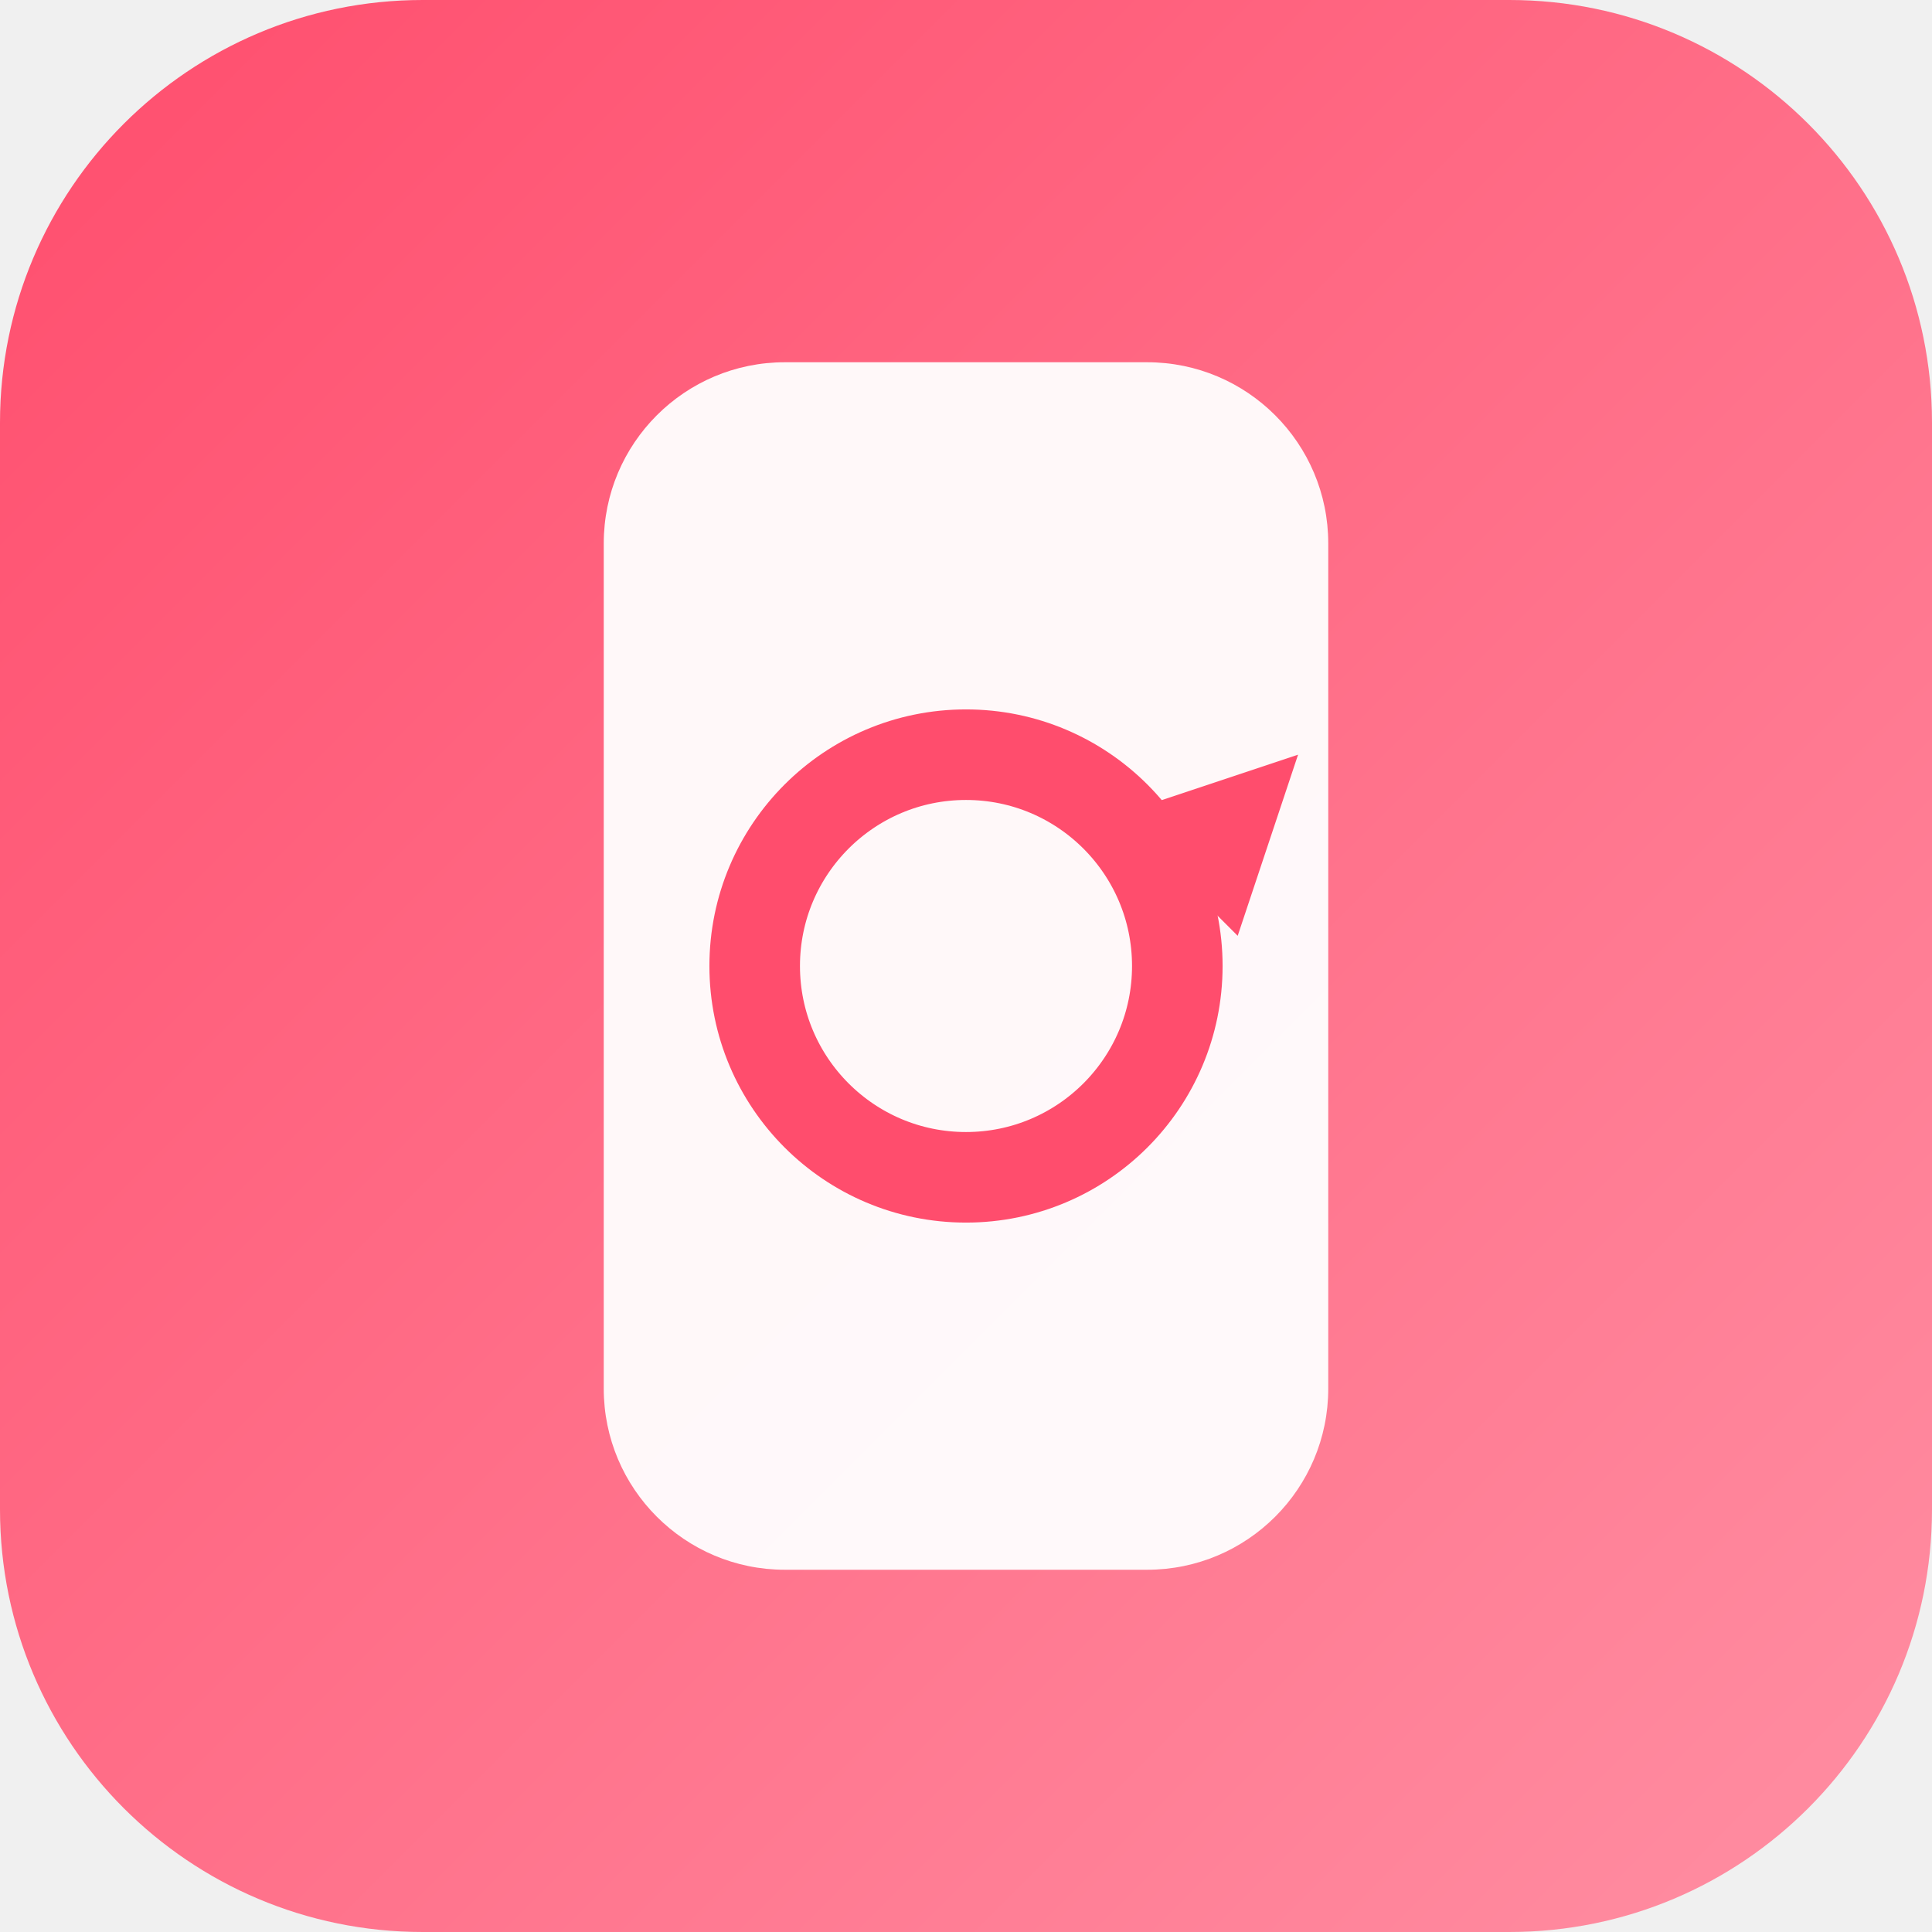
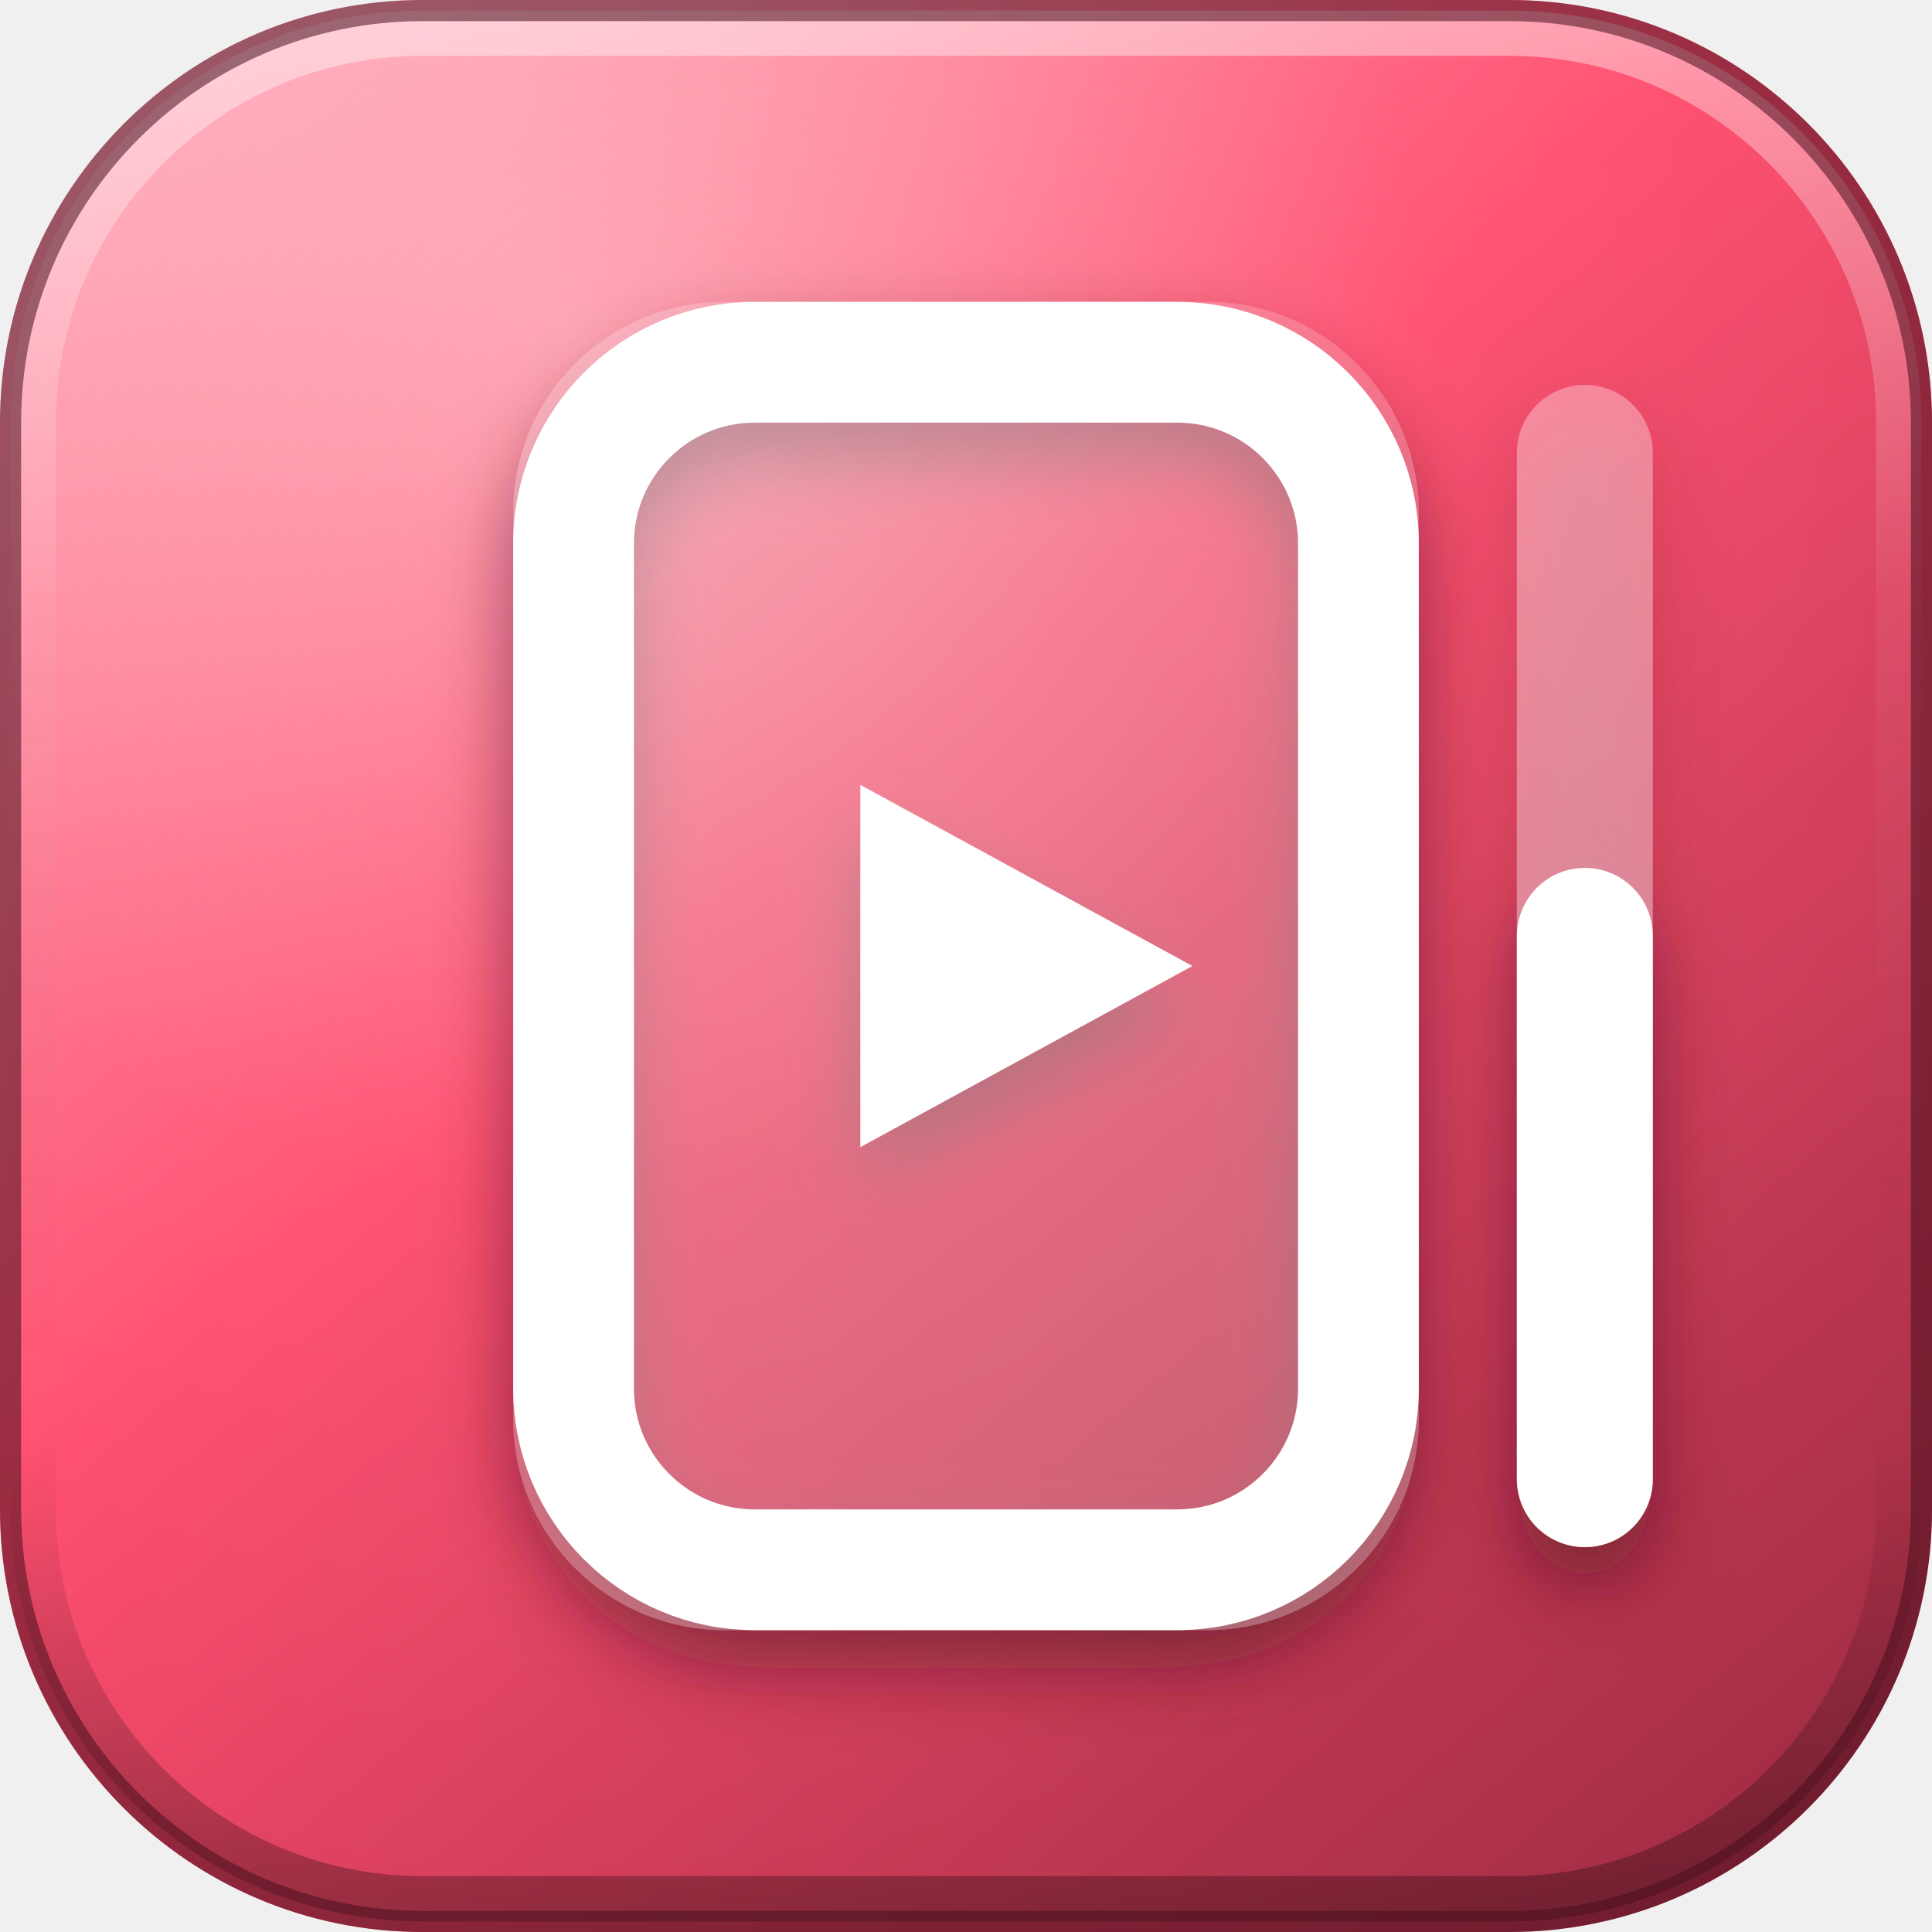
- <svg xmlns="http://www.w3.org/2000/svg" viewBox="0 0 128 128" role="img" aria-label="Loop">
+ <svg xmlns="http://www.w3.org/2000/svg" width="128" height="128" viewBox="0 0 128 128" role="img" aria-label="Loop">
  <defs>
-     <linearGradient id="bg" x1="0%" y1="0%" x2="100%" y2="100%">
-       <stop offset="0%" stop-color="#ff4d6d" />
-       <stop offset="100%" stop-color="#ff8fa3" />
+     <linearGradient id="i-g" x1="0.08" y1="0" x2="0.92" y2="1">
+       <stop offset="0" stop-color="#ffa3b4" />
+       <stop offset="0.42" stop-color="#ff4d6d" />
+       <stop offset="1" stop-color="#9b2b42" />
    </linearGradient>
+     <linearGradient id="i-bevel" x1="0" y1="0" x2="0" y2="1">
+       <stop offset="0" stop-color="#ffffff" stop-opacity="0.42" />
+       <stop offset="0.3" stop-color="#ffffff" stop-opacity="0.06" />
+       <stop offset="0.75" stop-color="#000000" stop-opacity="0" />
+       <stop offset="1" stop-color="#000000" stop-opacity="0.3" />
+     </linearGradient>
+     <radialGradient id="i-sheen" cx="0.3" cy="0.18" r="0.8">
+       <stop offset="0" stop-color="#ffffff" stop-opacity="0.34" />
+       <stop offset="0.55" stop-color="#ffffff" stop-opacity="0.04" />
+       <stop offset="1" stop-color="#ffffff" stop-opacity="0" />
+     </radialGradient>
+     <filter id="i-gs" x="-20%" y="-20%" width="140%" height="140%" color-interpolation-filters="sRGB">
+       <feDropShadow dx="0" dy="2.5" stdDeviation="2.5" flood-color="#4a0f1e" flood-opacity="0.55" />
+     </filter>
  </defs>
-   <rect width="128" height="128" rx="28" fill="url(#bg)" />
-   <rect x="40" y="24" width="48" height="80" rx="12" fill="#fff" opacity="0.95" />
-   <circle cx="64" cy="64" r="14" fill="none" stroke="#ff4d6d" stroke-width="6" />
-   <path d="M74 54l12-4-4 12" fill="#ff4d6d" />
+   <path d="M28 0 H100 A28 28 0 0 1 128 28 V100 A28 28 0 0 1 100 128 H28 A28 28 0 0 1 0 100 V28 A28 28 0 0 1 28 0 Z" fill="url(#i-g)" />
+   <path d="M28 0 H100 A28 28 0 0 1 128 28 V100 A28 28 0 0 1 100 128 H28 A28 28 0 0 1 0 100 V28 A28 28 0 0 1 28 0 Z" fill="url(#i-sheen)" />
+   <path d="M28 2.2 H100 A25.8 25.8 0 0 1 125.8 28 V100 A25.8 25.8 0 0 1 100 125.8 H28 A25.8 25.8 0 0 1 2.2 100 V28 A25.8 25.8 0 0 1 28 2.2 Z" fill="none" stroke="url(#i-bevel)" stroke-width="3" />
+   <g filter="url(#i-gs)">
+     <path d="M48 20h32a14 14 0 0 1 14 14v60a14 14 0 0 1-14 14H48a14 14 0 0 1-14-14V34a14 14 0 0 1 14-14Z" fill="#fff" fill-opacity="0.15" />
+     <path d="M50 24h28a12 12 0 0 1 12 12v56a12 12 0 0 1-12 12H50a12 12 0 0 1-12-12V36a12 12 0 0 1 12-12Z" fill="none" stroke="#fff" stroke-width="8" stroke-linejoin="round" />
+     <path d="M57 52 79 64 57 76Z" fill="#fff" />
+     <path d="M105 30v68" stroke="#fff" stroke-width="9" stroke-linecap="round" stroke-opacity="0.32" />
+     <path d="M105 62v36" stroke="#fff" stroke-width="9" stroke-linecap="round" />
+   </g>
+   <path d="M28 0.7 H100 A27.3 27.3 0 0 1 127.3 28 V100 A27.3 27.3 0 0 1 100 127.3 H28 A27.3 27.3 0 0 1 0.7 100 V28 A27.3 27.3 0 0 1 28 0.7 Z" fill="none" stroke="#4a0f1e" stroke-width="1.4" stroke-opacity="0.55" />
</svg>
